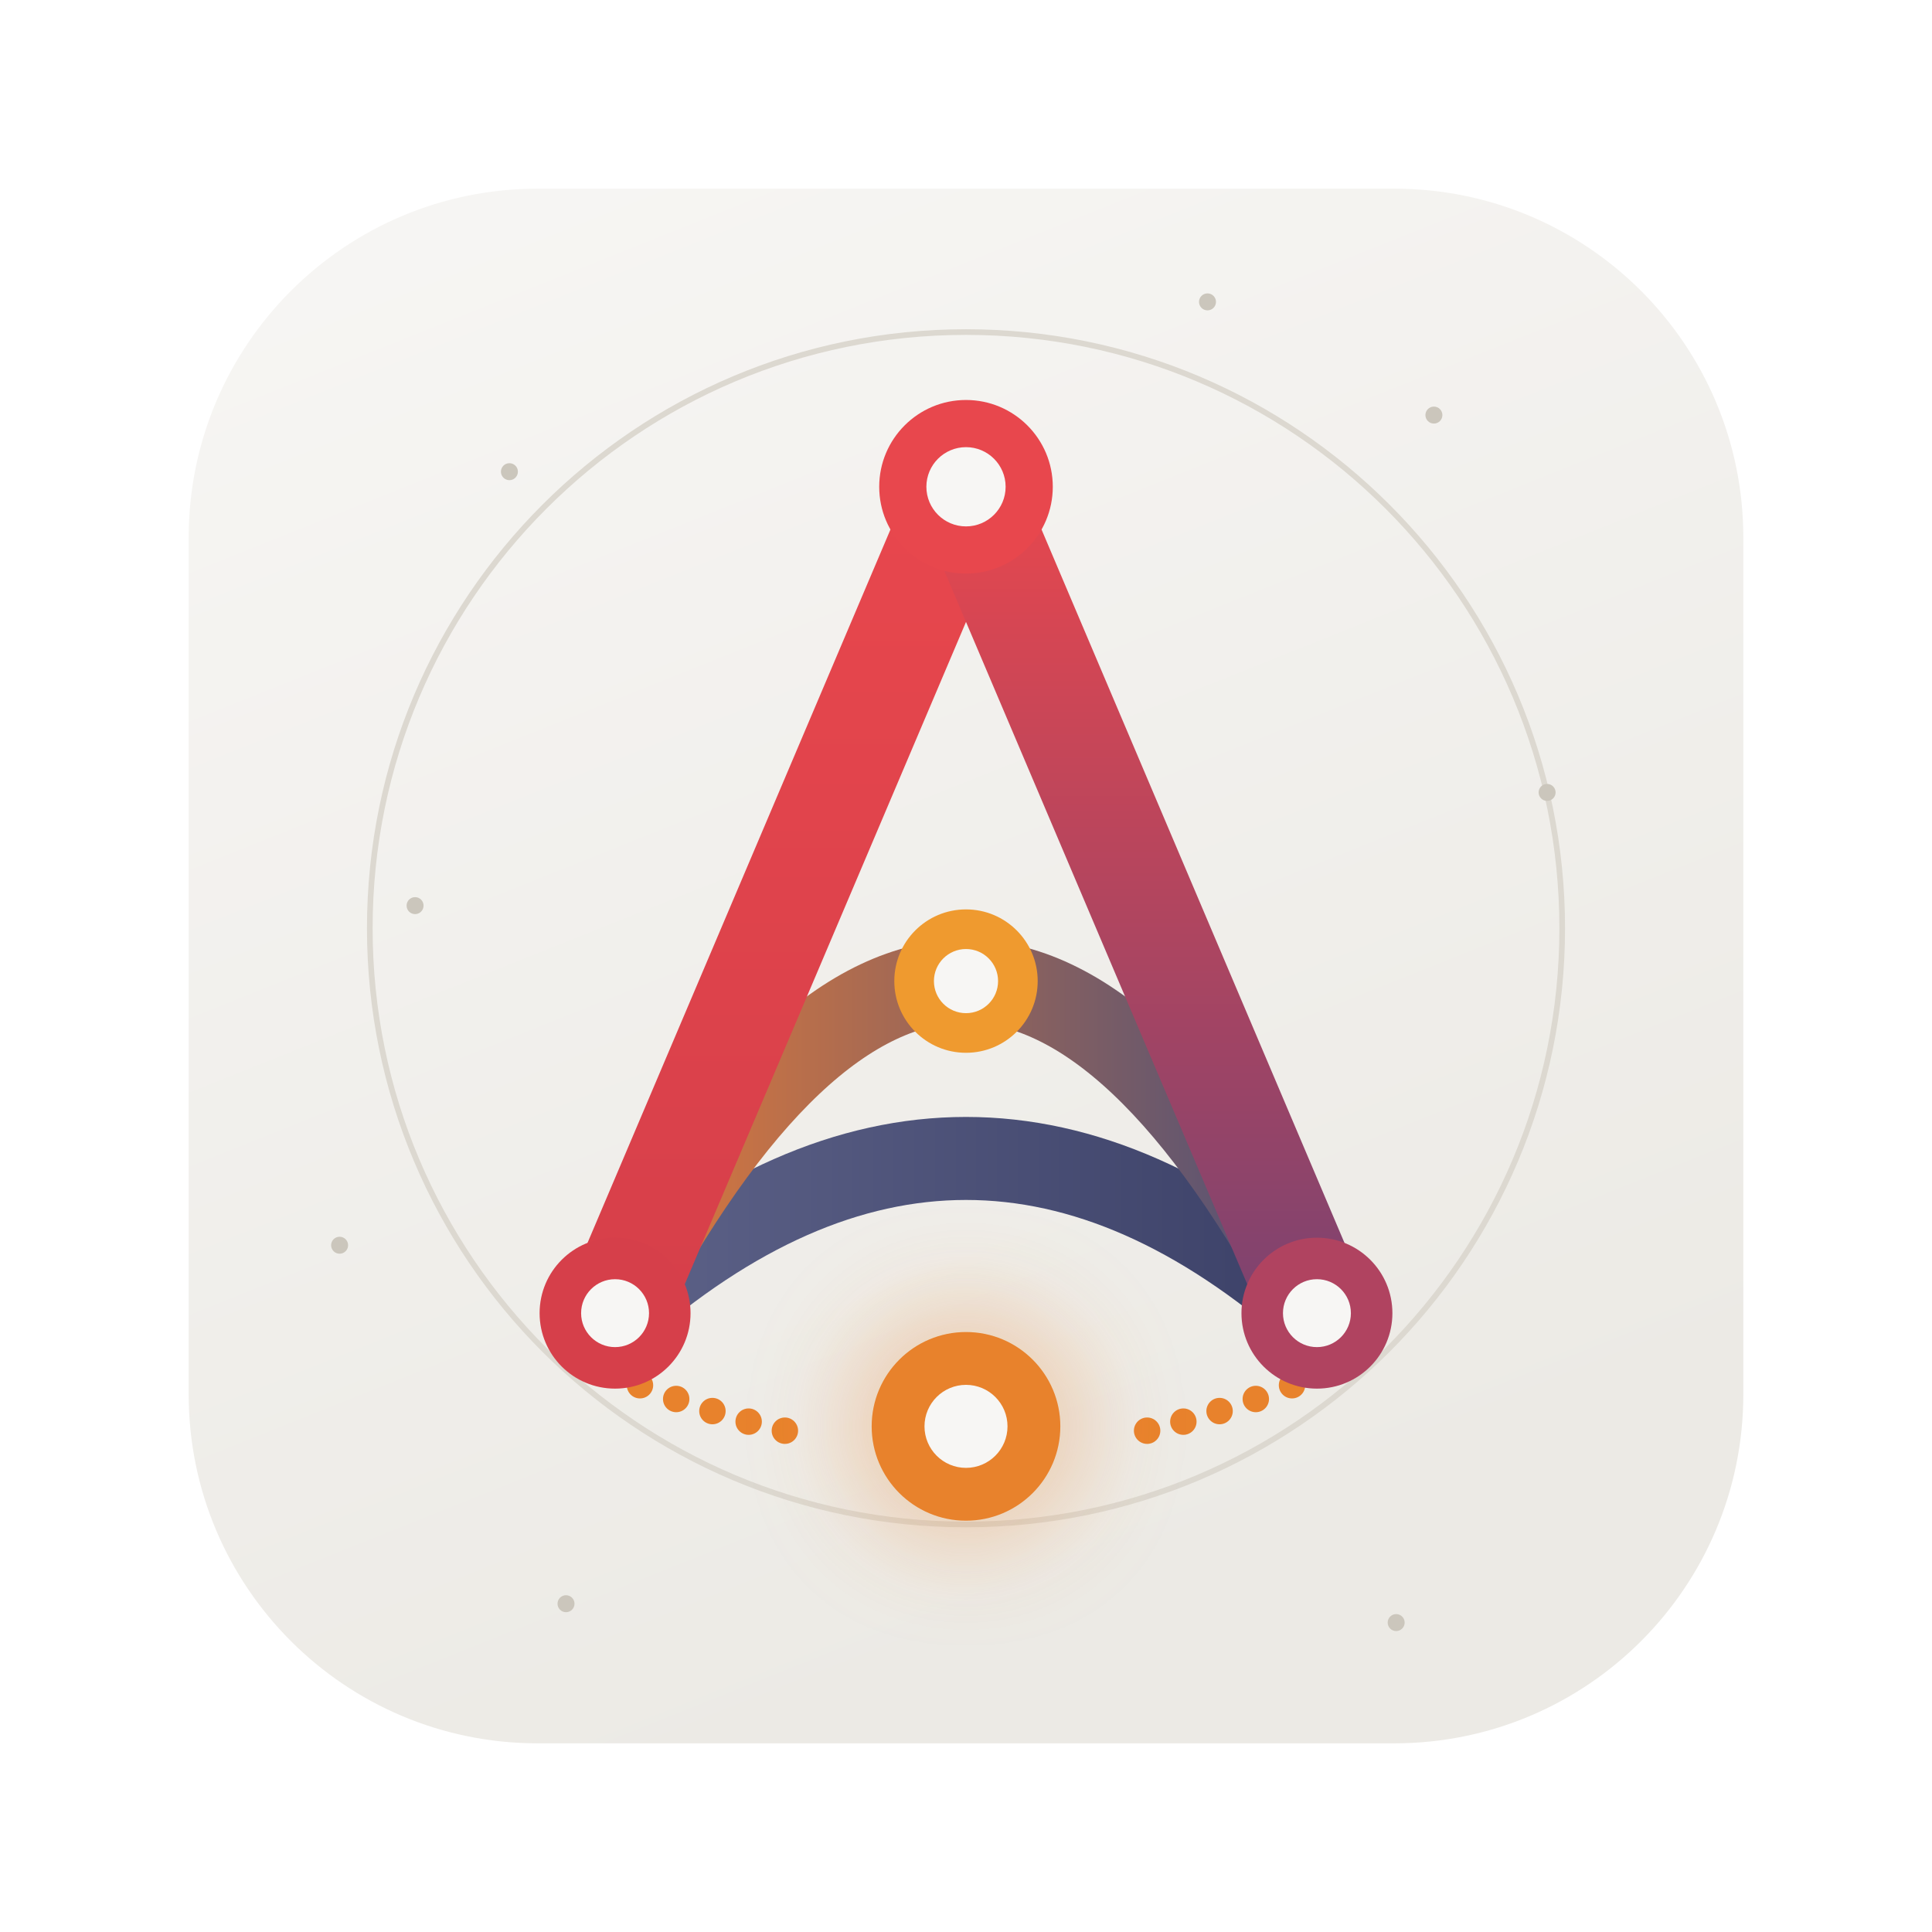
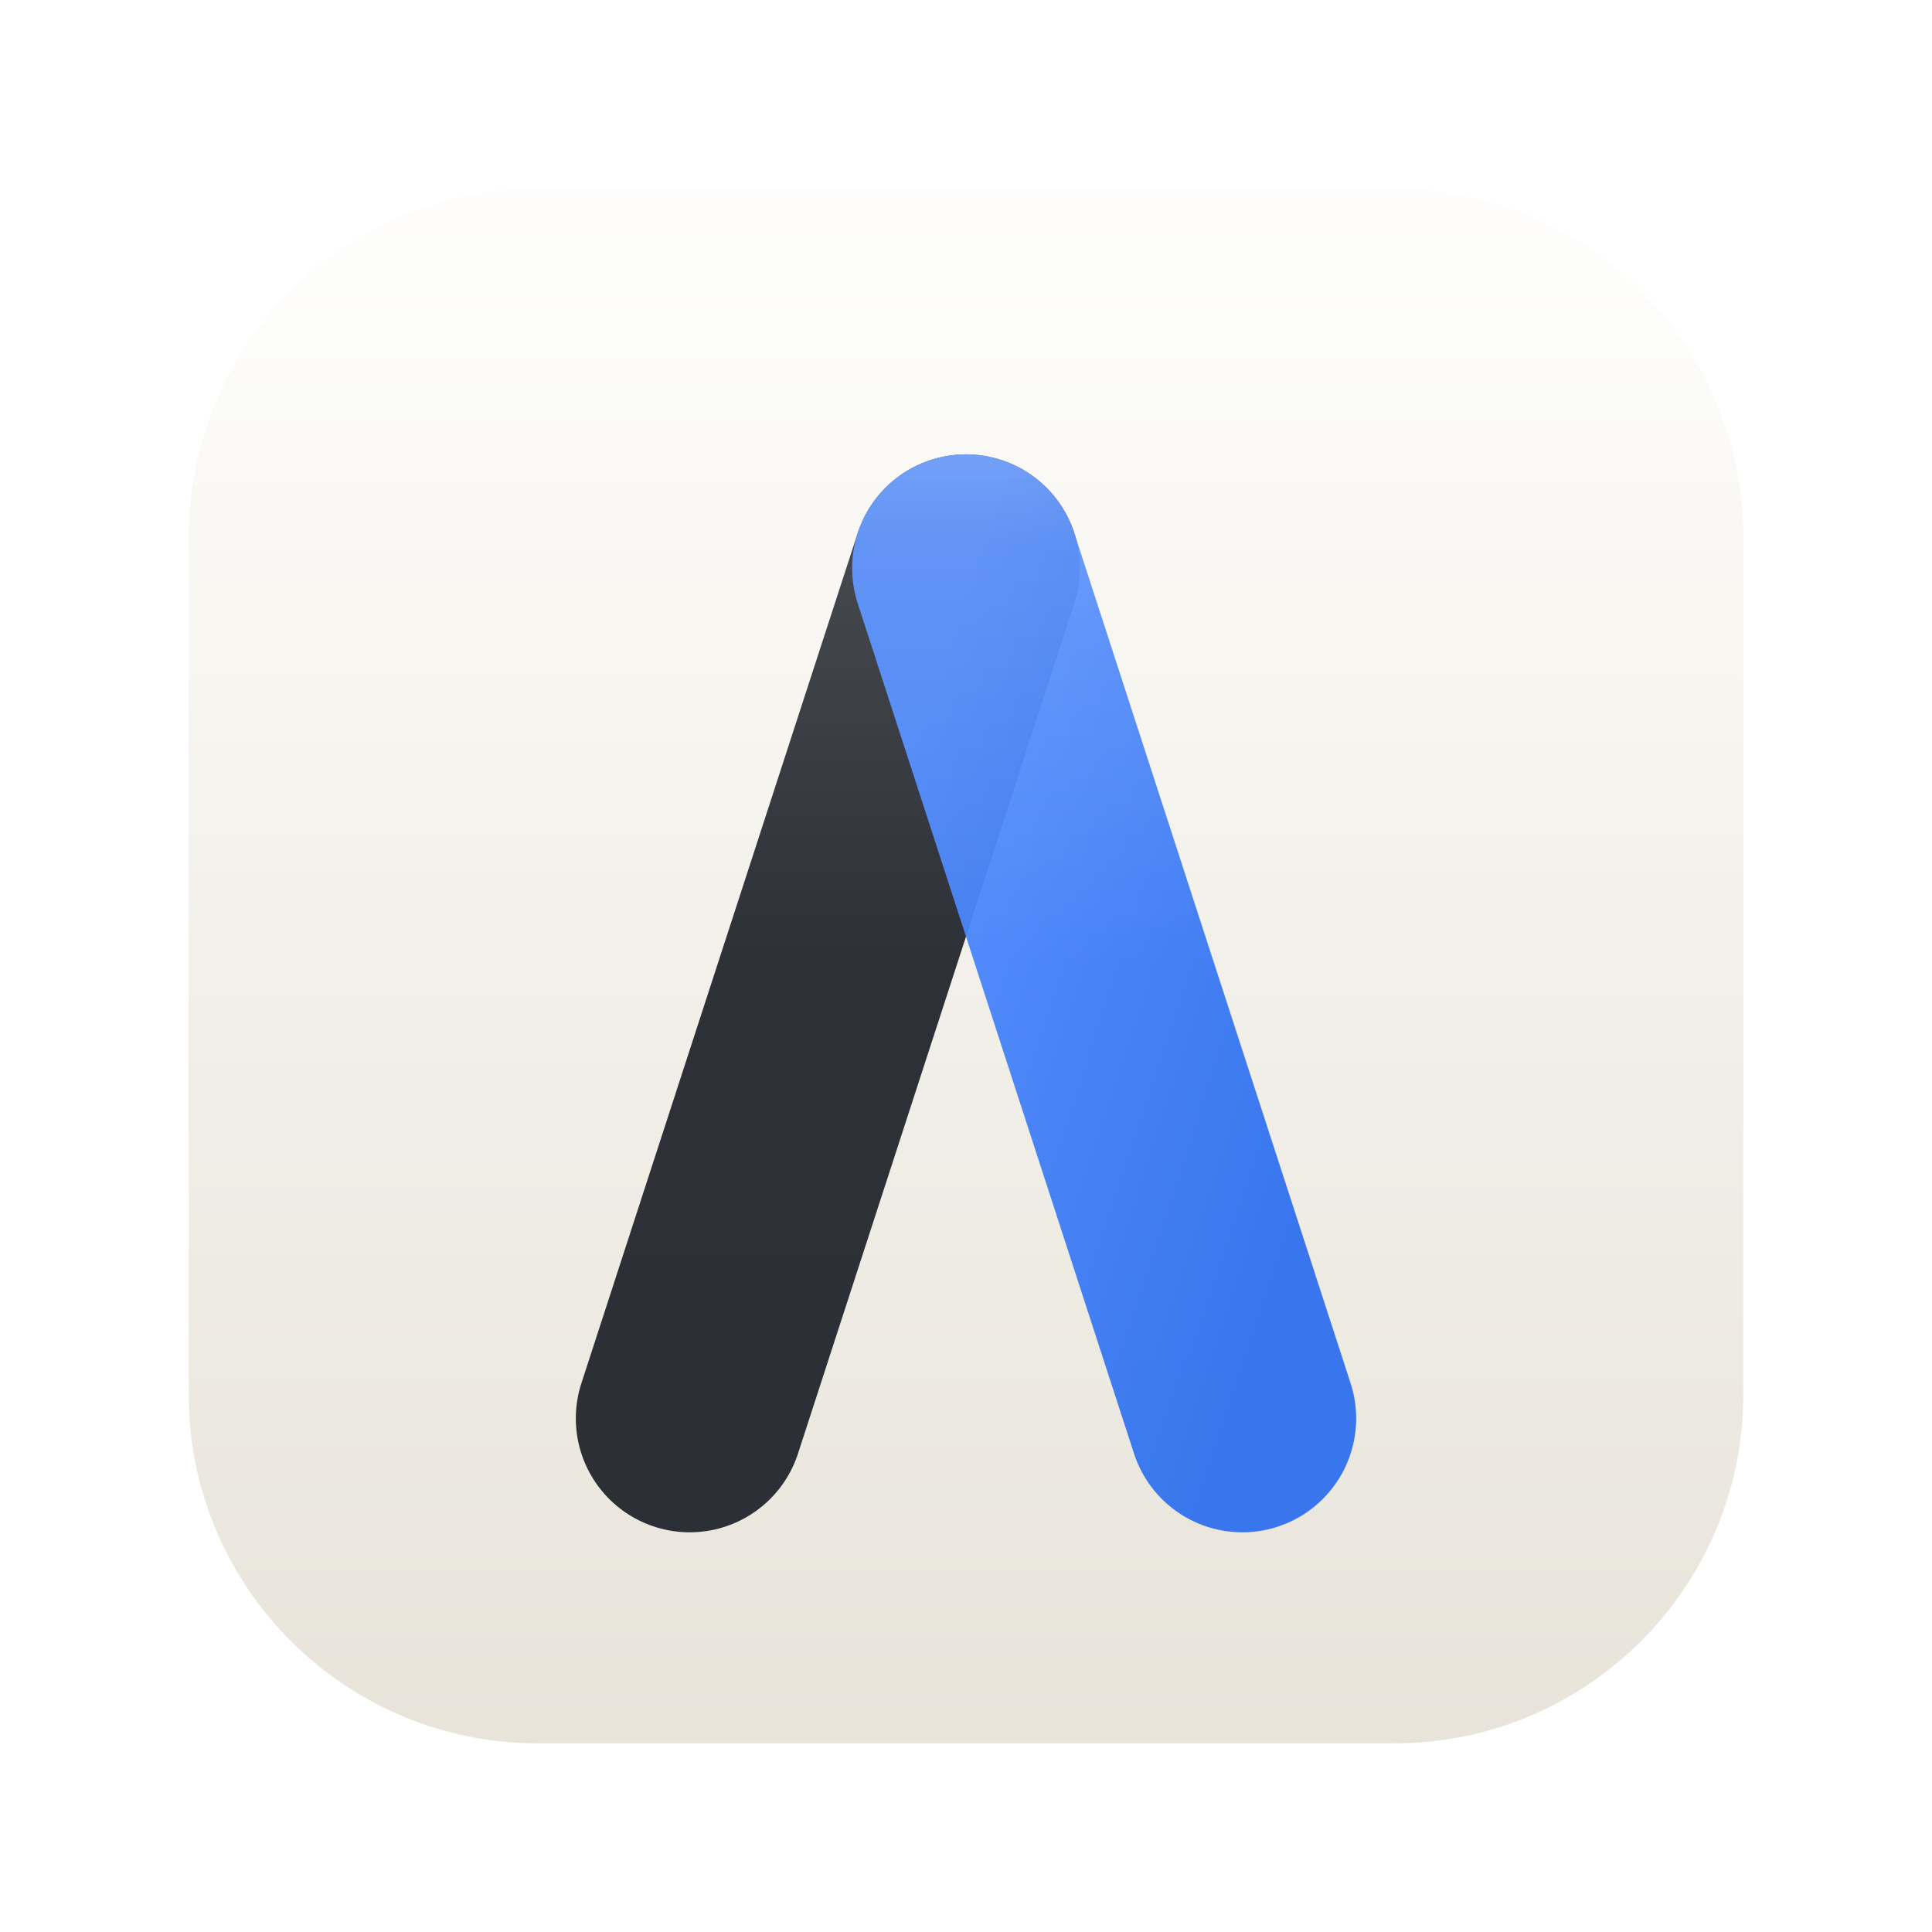
<svg xmlns="http://www.w3.org/2000/svg" width="1024" height="1024" viewBox="0 0 1024 1024">
  <defs>
    <clipPath id="sq">
      <rect x="100" y="100" width="824" height="824" rx="185" />
    </clipPath>
-     <linearGradient id="bg" x1="0" y1="0" x2="0.4" y2="1">
-       <stop offset="0" stop-color="#f7f6f4" />
-       <stop offset="1" stop-color="#eceae5" />
+     <linearGradient id="bg" x1="0" y1="0" x2="0" y2="1">
+       <stop offset="0" stop-color="#fdfcf9" />
+       <stop offset="1" stop-color="#e8e4da" />
    </linearGradient>
-     <linearGradient id="legL" x1="0" y1="0" x2="0" y2="1">
-       <stop offset="0" stop-color="#e8474d" />
-       <stop offset="1" stop-color="#d63f4a" />
+     <linearGradient id="accent" x1="0" y1="0" x2="1" y2="1">
+       <stop offset="0" stop-color="#4f8bff" />
+       <stop offset="1" stop-color="#2f6fed" />
    </linearGradient>
-     <linearGradient id="legR" x1="0" y1="0" x2="0" y2="1">
-       <stop offset="0" stop-color="#e8474d" />
-       <stop offset="1" stop-color="#7c4370" />
+     <linearGradient id="sheen" x1="0" y1="0" x2="0" y2="1">
+       <stop offset="0" stop-color="#ffffff" stop-opacity="0.5" />
+       <stop offset="0.45" stop-color="#ffffff" stop-opacity="0.12" />
+       <stop offset="1" stop-color="#ffffff" stop-opacity="0" />
    </linearGradient>
-     <linearGradient id="arc1" x1="0" y1="0" x2="1" y2="0">
-       <stop offset="0" stop-color="#e07a3a" />
-       <stop offset="1" stop-color="#4b4f79" />
-     </linearGradient>
-     <linearGradient id="arc2" x1="0" y1="0" x2="1" y2="0">
-       <stop offset="0" stop-color="#5d6288" />
-       <stop offset="1" stop-color="#3b4067" />
-     </linearGradient>
-     <linearGradient id="strut" x1="0" y1="0" x2="0" y2="1">
-       <stop offset="0" stop-color="#ef9a2f" />
-       <stop offset="1" stop-color="#e8822c" />
-     </linearGradient>
-     <linearGradient id="rim" x1="0" y1="0" x2="0" y2="1">
-       <stop offset="0" stop-color="#ffffff" stop-opacity="0" />
-       <stop offset="0.3" stop-color="#ffffff" stop-opacity="0" />
-     </linearGradient>
-     <filter id="glow" x="-80%" y="-80%" width="260%" height="260%">
-       <feGaussianBlur stdDeviation="24" />
-     </filter>
  </defs>
  <g clip-path="url(#sq)">
    <rect x="100" y="100" width="824" height="824" fill="url(#bg)" />
-     <circle cx="512" cy="492" r="316" fill="none" stroke="#dcd8d0" stroke-width="3" />
-     <circle cx="270" cy="250" r="4.5" fill="#cbc6bc" />
-     <circle cx="760" cy="220" r="4.5" fill="#cbc6bc" />
-     <circle cx="820" cy="420" r="4.5" fill="#cbc6bc" />
-     <circle cx="220" cy="480" r="4.5" fill="#cbc6bc" />
-     <circle cx="300" cy="850" r="4.5" fill="#cbc6bc" />
-     <circle cx="740" cy="860" r="4.5" fill="#cbc6bc" />
-     <circle cx="640" cy="160" r="4.5" fill="#cbc6bc" />
-     <circle cx="180" cy="660" r="4.5" fill="#cbc6bc" />
-     <path d="M326,696 Q512,532 698,696" fill="none" stroke="url(#arc2)" stroke-width="44" stroke-linecap="round" />
-     <path d="M326,696 Q512,344 698,696" fill="none" stroke="url(#arc1)" stroke-width="44" stroke-linecap="round" />
-     <path d="M512,258 L326,696" fill="none" stroke="url(#legL)" stroke-width="56" stroke-linecap="round" />
-     <path d="M512,258 L698,696" fill="none" stroke="url(#legR)" stroke-width="56" stroke-linecap="round" />
-     <circle cx="320.0" cy="726.0" r="7" fill="#e8822c" />
-     <circle cx="339.2" cy="734.2" r="7" fill="#e8822c" />
-     <circle cx="358.4" cy="741.5" r="7" fill="#e8822c" />
-     <circle cx="377.6" cy="747.9" r="7" fill="#e8822c" />
-     <circle cx="396.8" cy="753.5" r="7" fill="#e8822c" />
-     <circle cx="416.0" cy="758.3" r="7" fill="#e8822c" />
-     <circle cx="608.0" cy="758.3" r="7" fill="#e8822c" />
-     <circle cx="627.2" cy="753.5" r="7" fill="#e8822c" />
-     <circle cx="646.4" cy="747.9" r="7" fill="#e8822c" />
-     <circle cx="665.6" cy="741.5" r="7" fill="#e8822c" />
-     <circle cx="684.8" cy="734.2" r="7" fill="#e8822c" />
-     <circle cx="704.0" cy="726.0" r="7" fill="#e8822c" />
-     <line x1="512" y1="520" x2="512" y2="756" stroke="url(#strut)" stroke-width="32" />
-     <circle cx="512" cy="756" r="66" fill="#e8822c" opacity="0.28" filter="url(#glow)" />
-     <circle cx="512" cy="258" r="46" fill="#e8474d" />
-     <circle cx="512" cy="258" r="21" fill="#f7f6f4" />
-     <circle cx="326" cy="696" r="40" fill="#d63f4a" />
-     <circle cx="326" cy="696" r="18" fill="#f7f6f4" />
-     <circle cx="698" cy="696" r="40" fill="#b04360" />
-     <circle cx="698" cy="696" r="18" fill="#f7f6f4" />
-     <circle cx="512" cy="520" r="38" fill="#ef9a2f" />
-     <circle cx="512" cy="520" r="17" fill="#f7f6f4" />
-     <circle cx="512" cy="756" r="50" fill="#e8822c" />
-     <circle cx="512" cy="756" r="22" fill="#f7f6f4" />
-     <rect x="102.5" y="102.5" width="819" height="819" rx="183" fill="none" stroke="url(#rim)" stroke-width="5" />
+     <g transform="translate(100 100) scale(0.8046875)" fill="none" stroke-linecap="round" stroke-width="150">
+       <path d="M 330 810 L 512 250" stroke="#1d2027" stroke-opacity="0.92" />
+       <path d="M 694 810 L 512 250" stroke="url(#accent)" stroke-opacity="0.95" />
+     </g>
+     <rect x="100" y="100" width="824" height="412" fill="url(#sheen)" />
  </g>
</svg>
